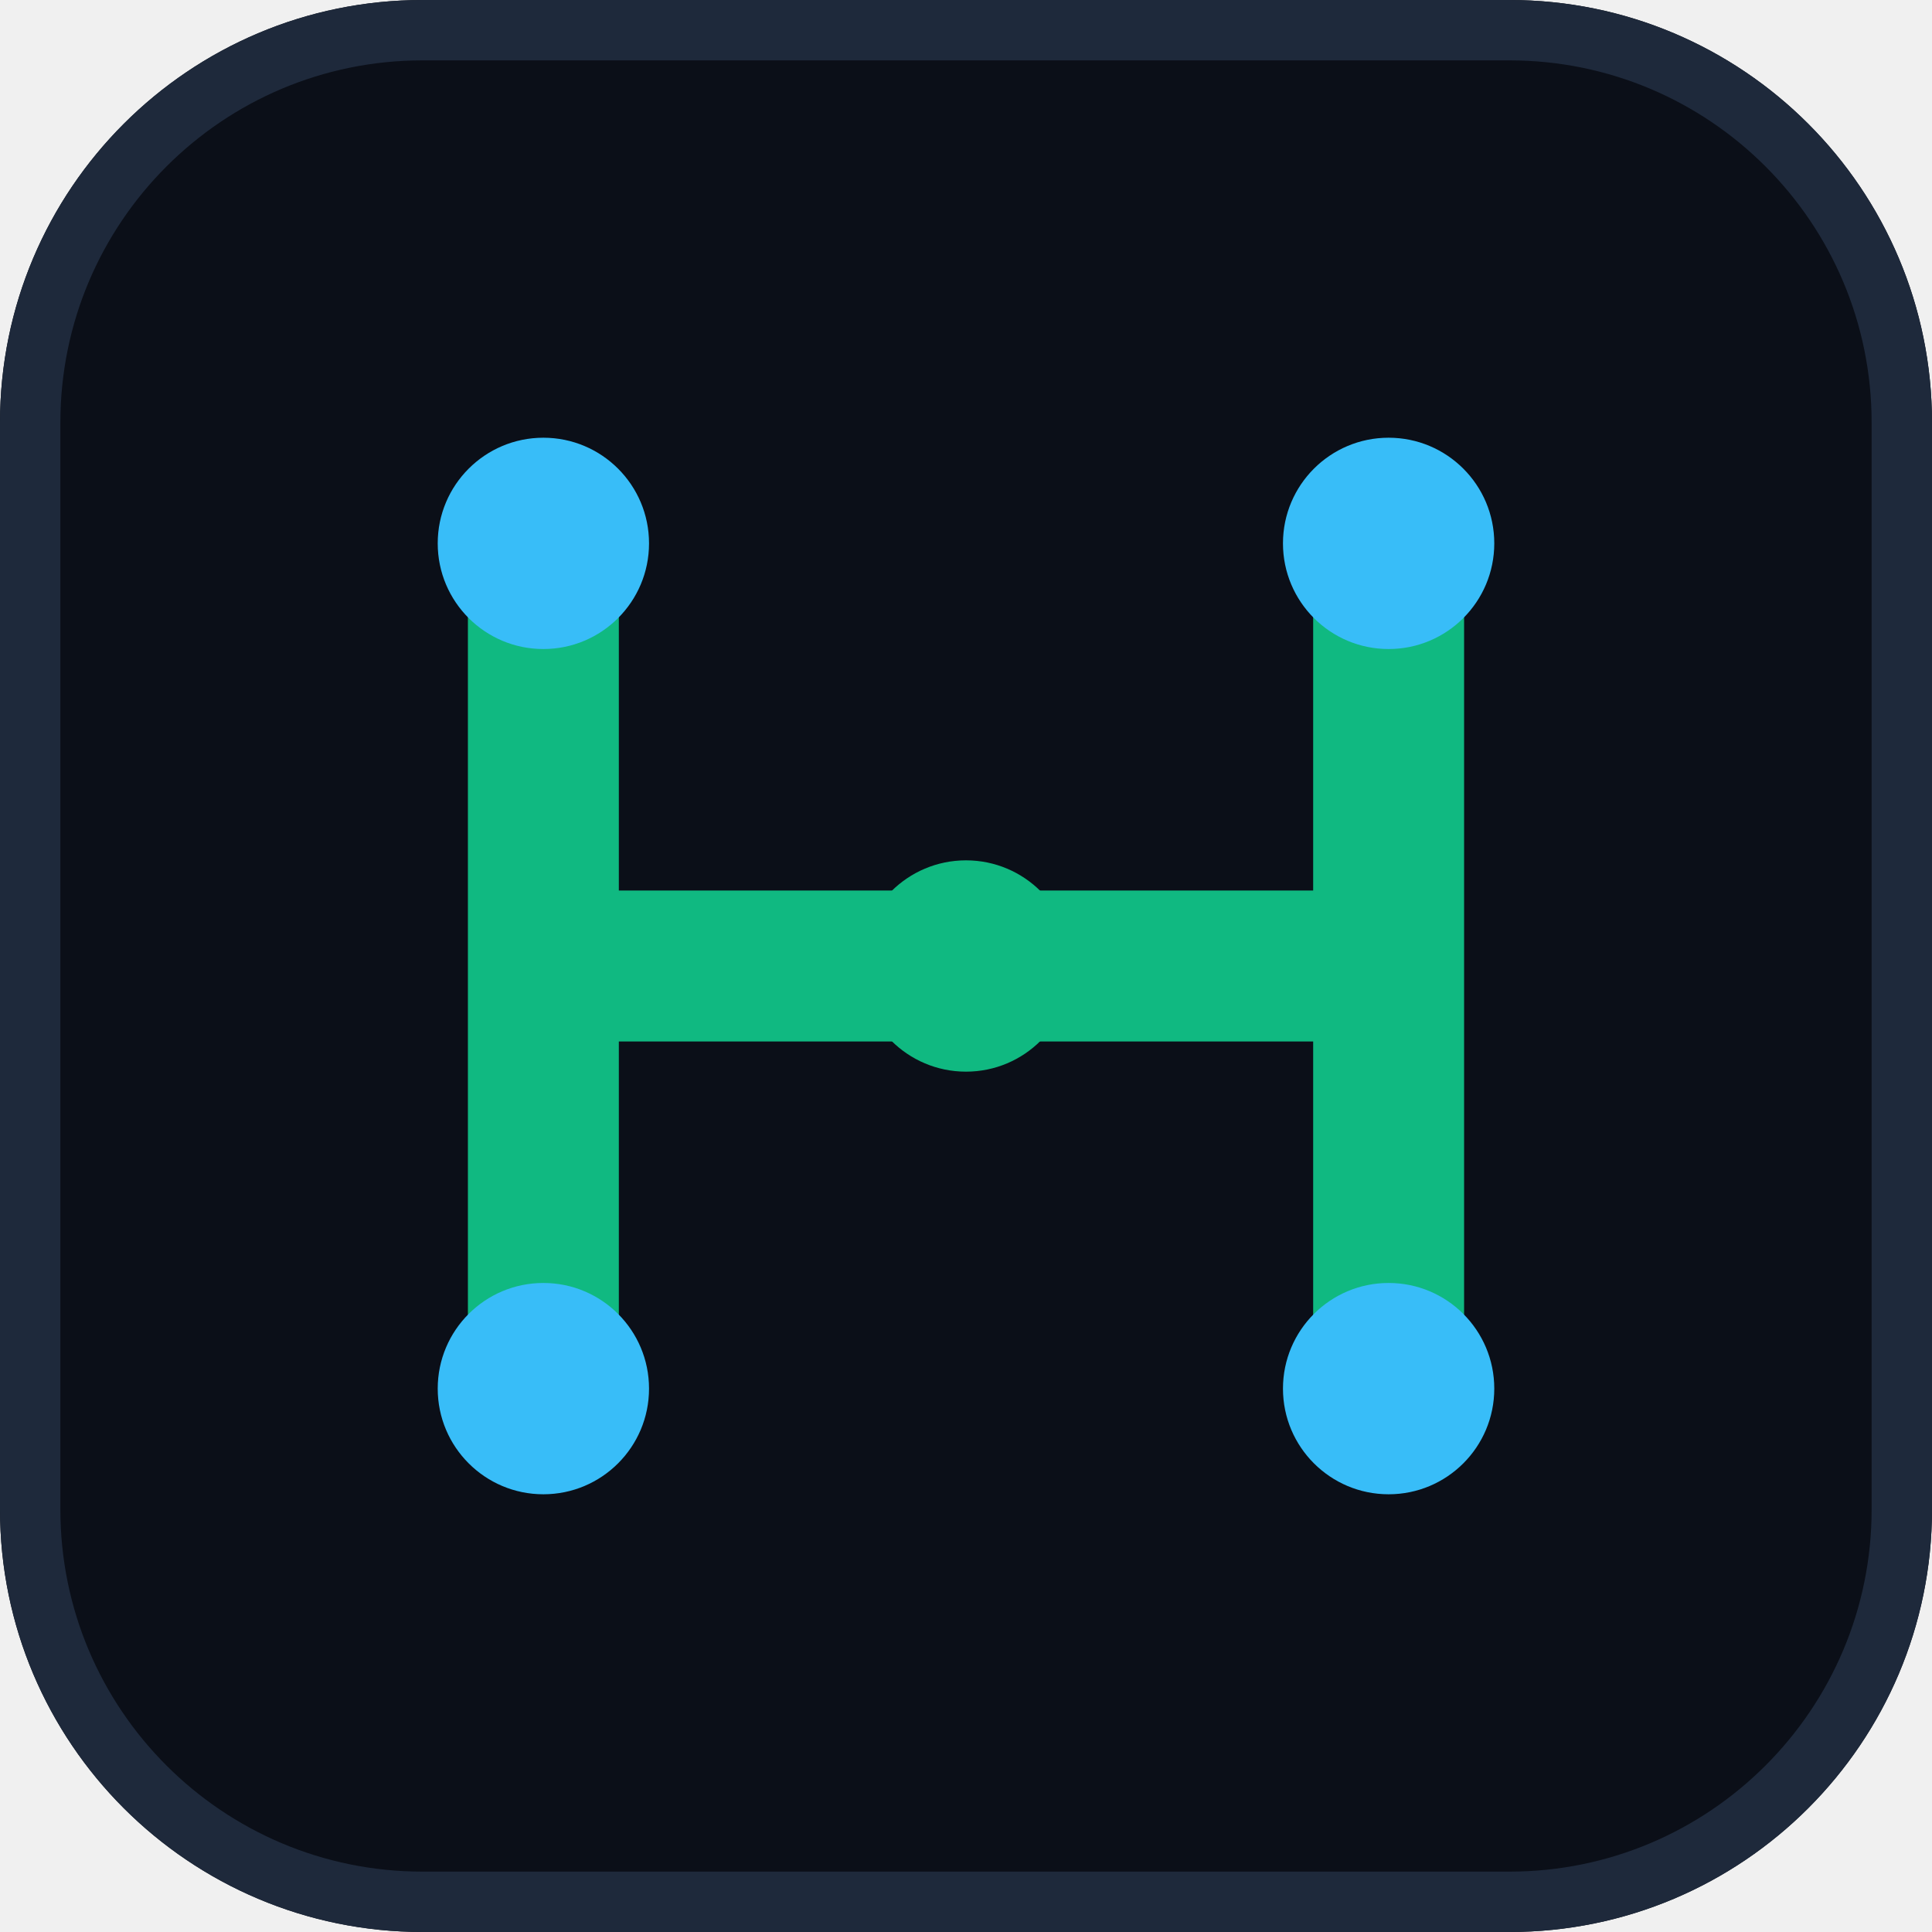
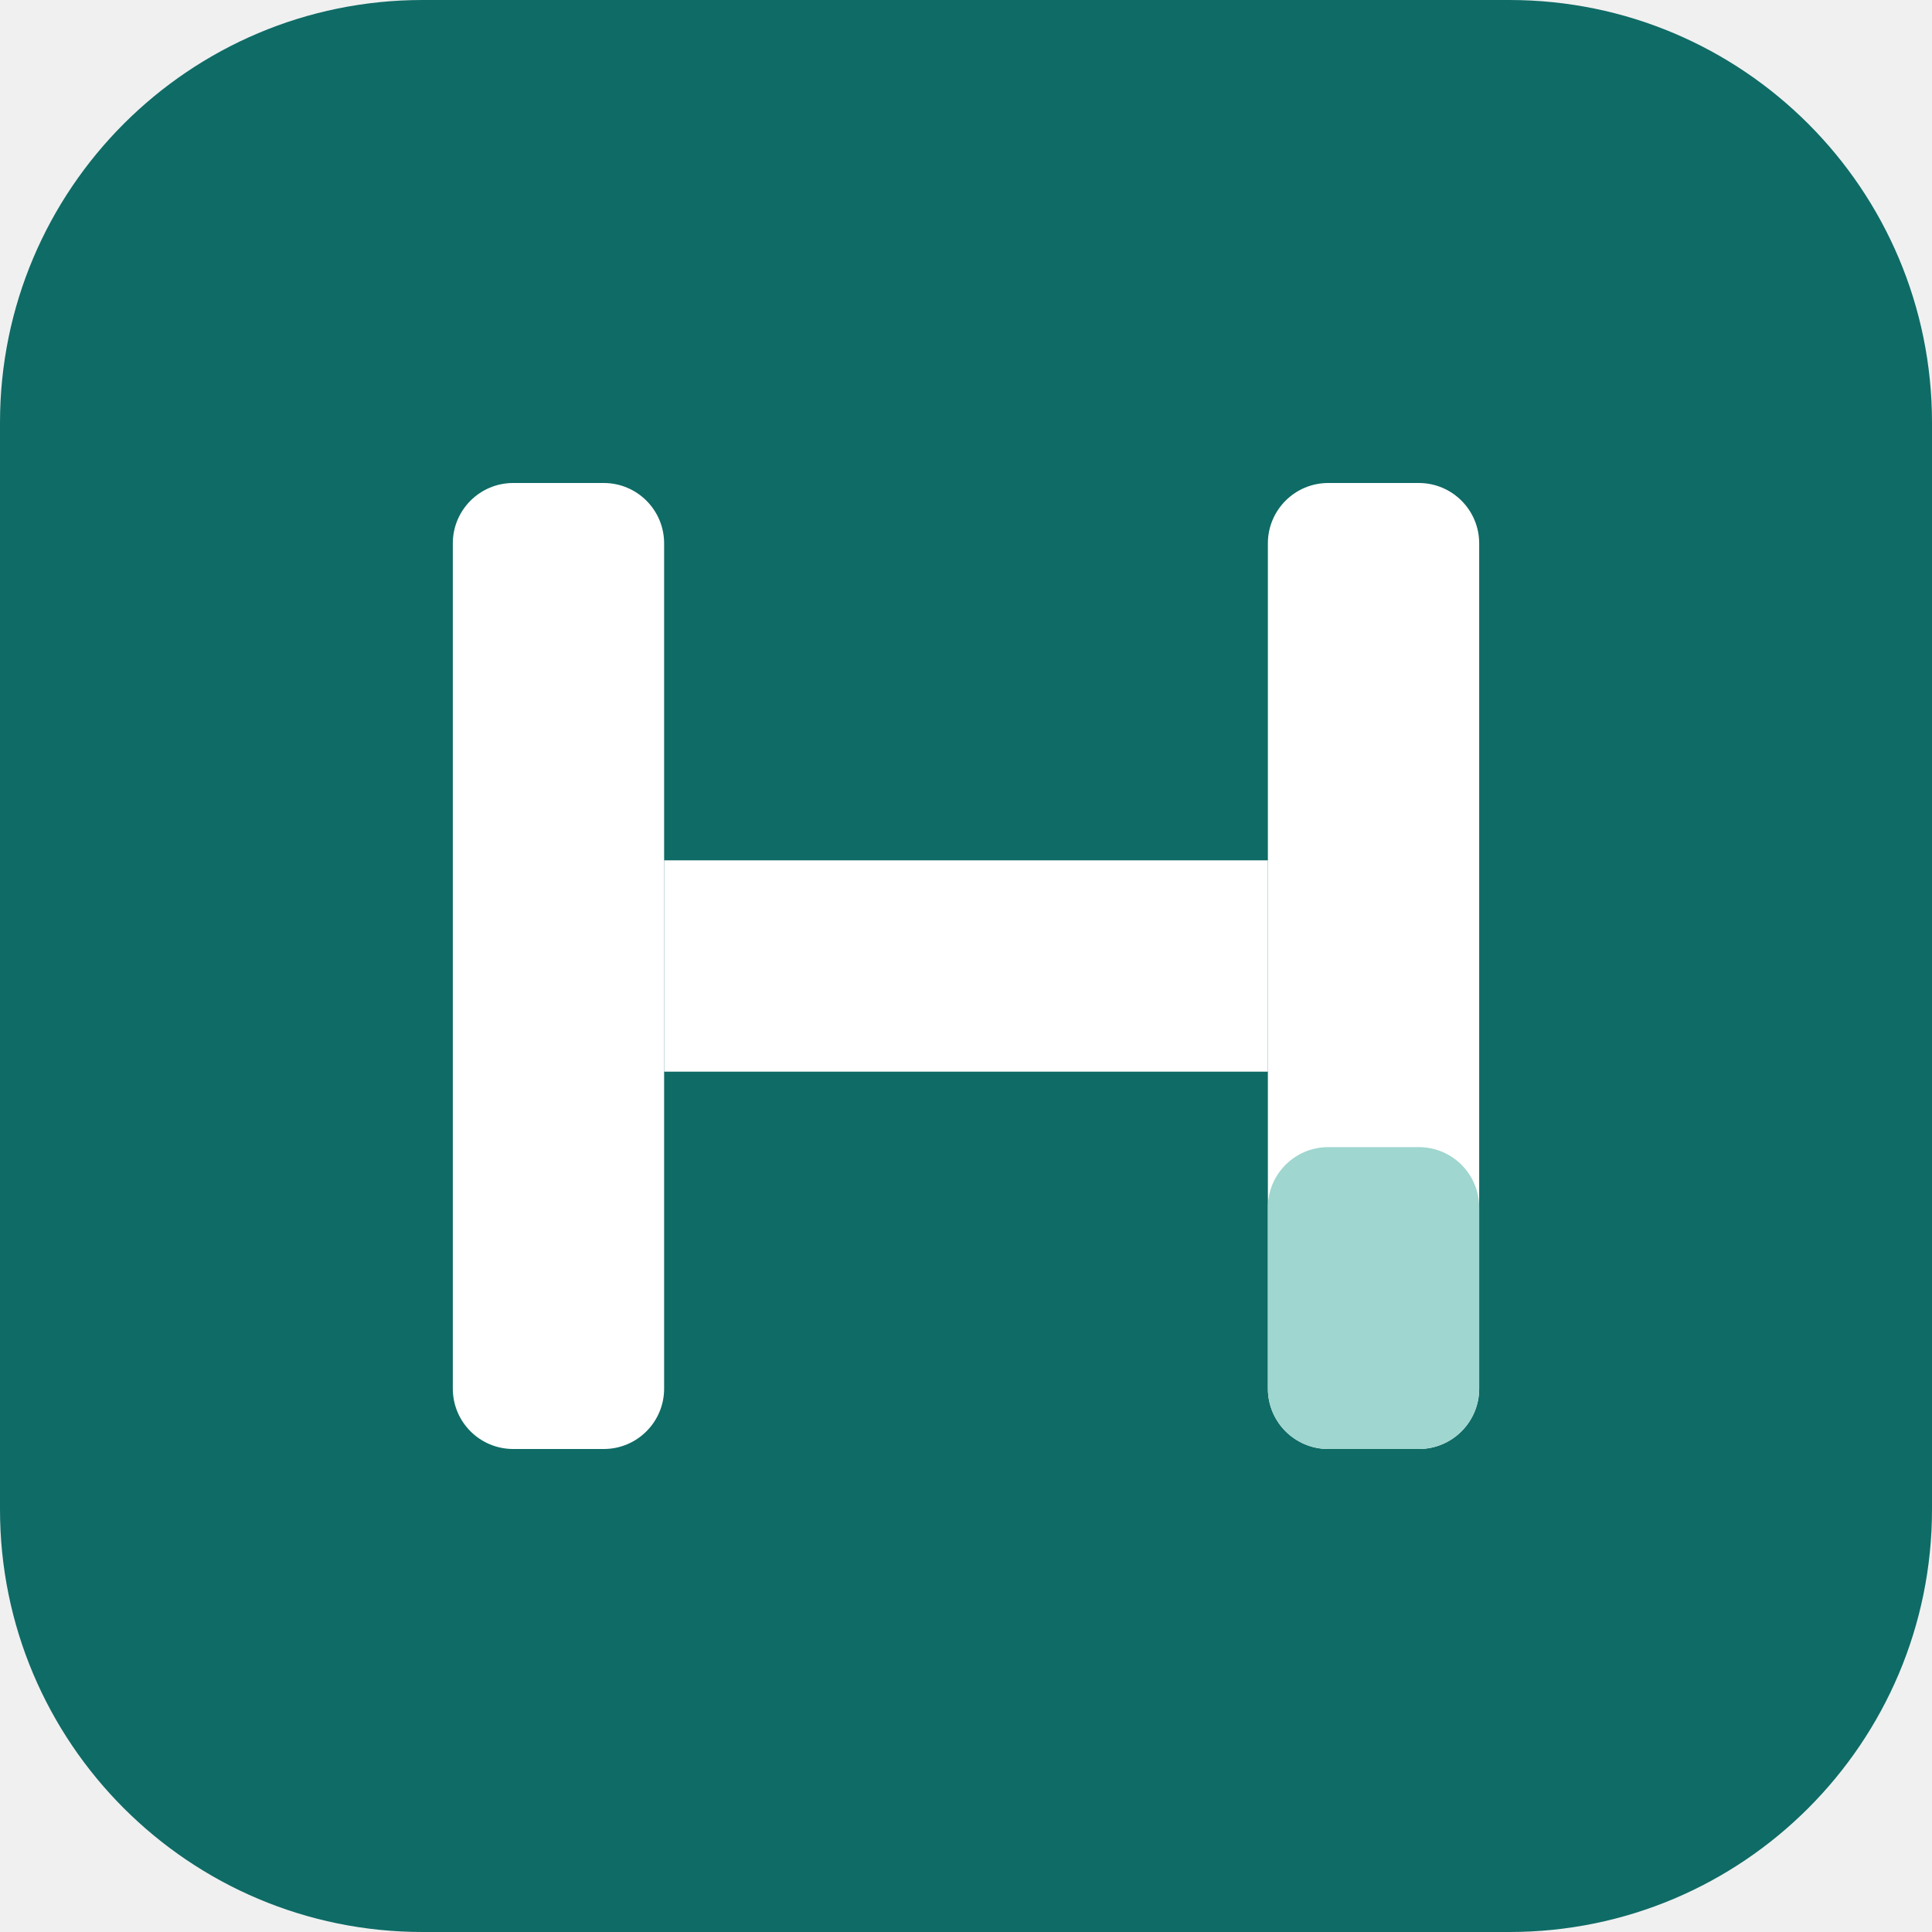
<svg xmlns="http://www.w3.org/2000/svg" viewBox="0 0 64 64">
-   <rect width="64" height="64" rx="14" fill="#0b0f18" />
-   <rect x="1" y="1" width="62" height="62" rx="13" fill="none" stroke="#1e293b" stroke-width="2" />
-   <path d="M18 18 L18 46 M18 32 L46 32 M46 18 L46 46" stroke="#10b981" stroke-width="5" stroke-linecap="round" stroke-linejoin="round" />
-   <circle cx="18" cy="18" r="3.5" fill="#38bdf8" />
-   <circle cx="46" cy="18" r="3.5" fill="#38bdf8" />
-   <circle cx="18" cy="46" r="3.5" fill="#38bdf8" />
-   <circle cx="46" cy="46" r="3.5" fill="#38bdf8" />
-   <circle cx="32" cy="32" r="3.5" fill="#10b981" />
+   <rect width="64" height="64" rx="14" fill="#0f6b66" />
+   <rect x="15" y="16" width="7" height="32" rx="2" fill="#ffffff" />
+   <rect x="42" y="16" width="7" height="32" rx="2" fill="#ffffff" />
+   <rect x="22" y="28.5" width="20" height="7" fill="#ffffff" />
+   <rect x="42" y="38" width="7" height="10" rx="2" fill="#9fd6cf" />
</svg>
